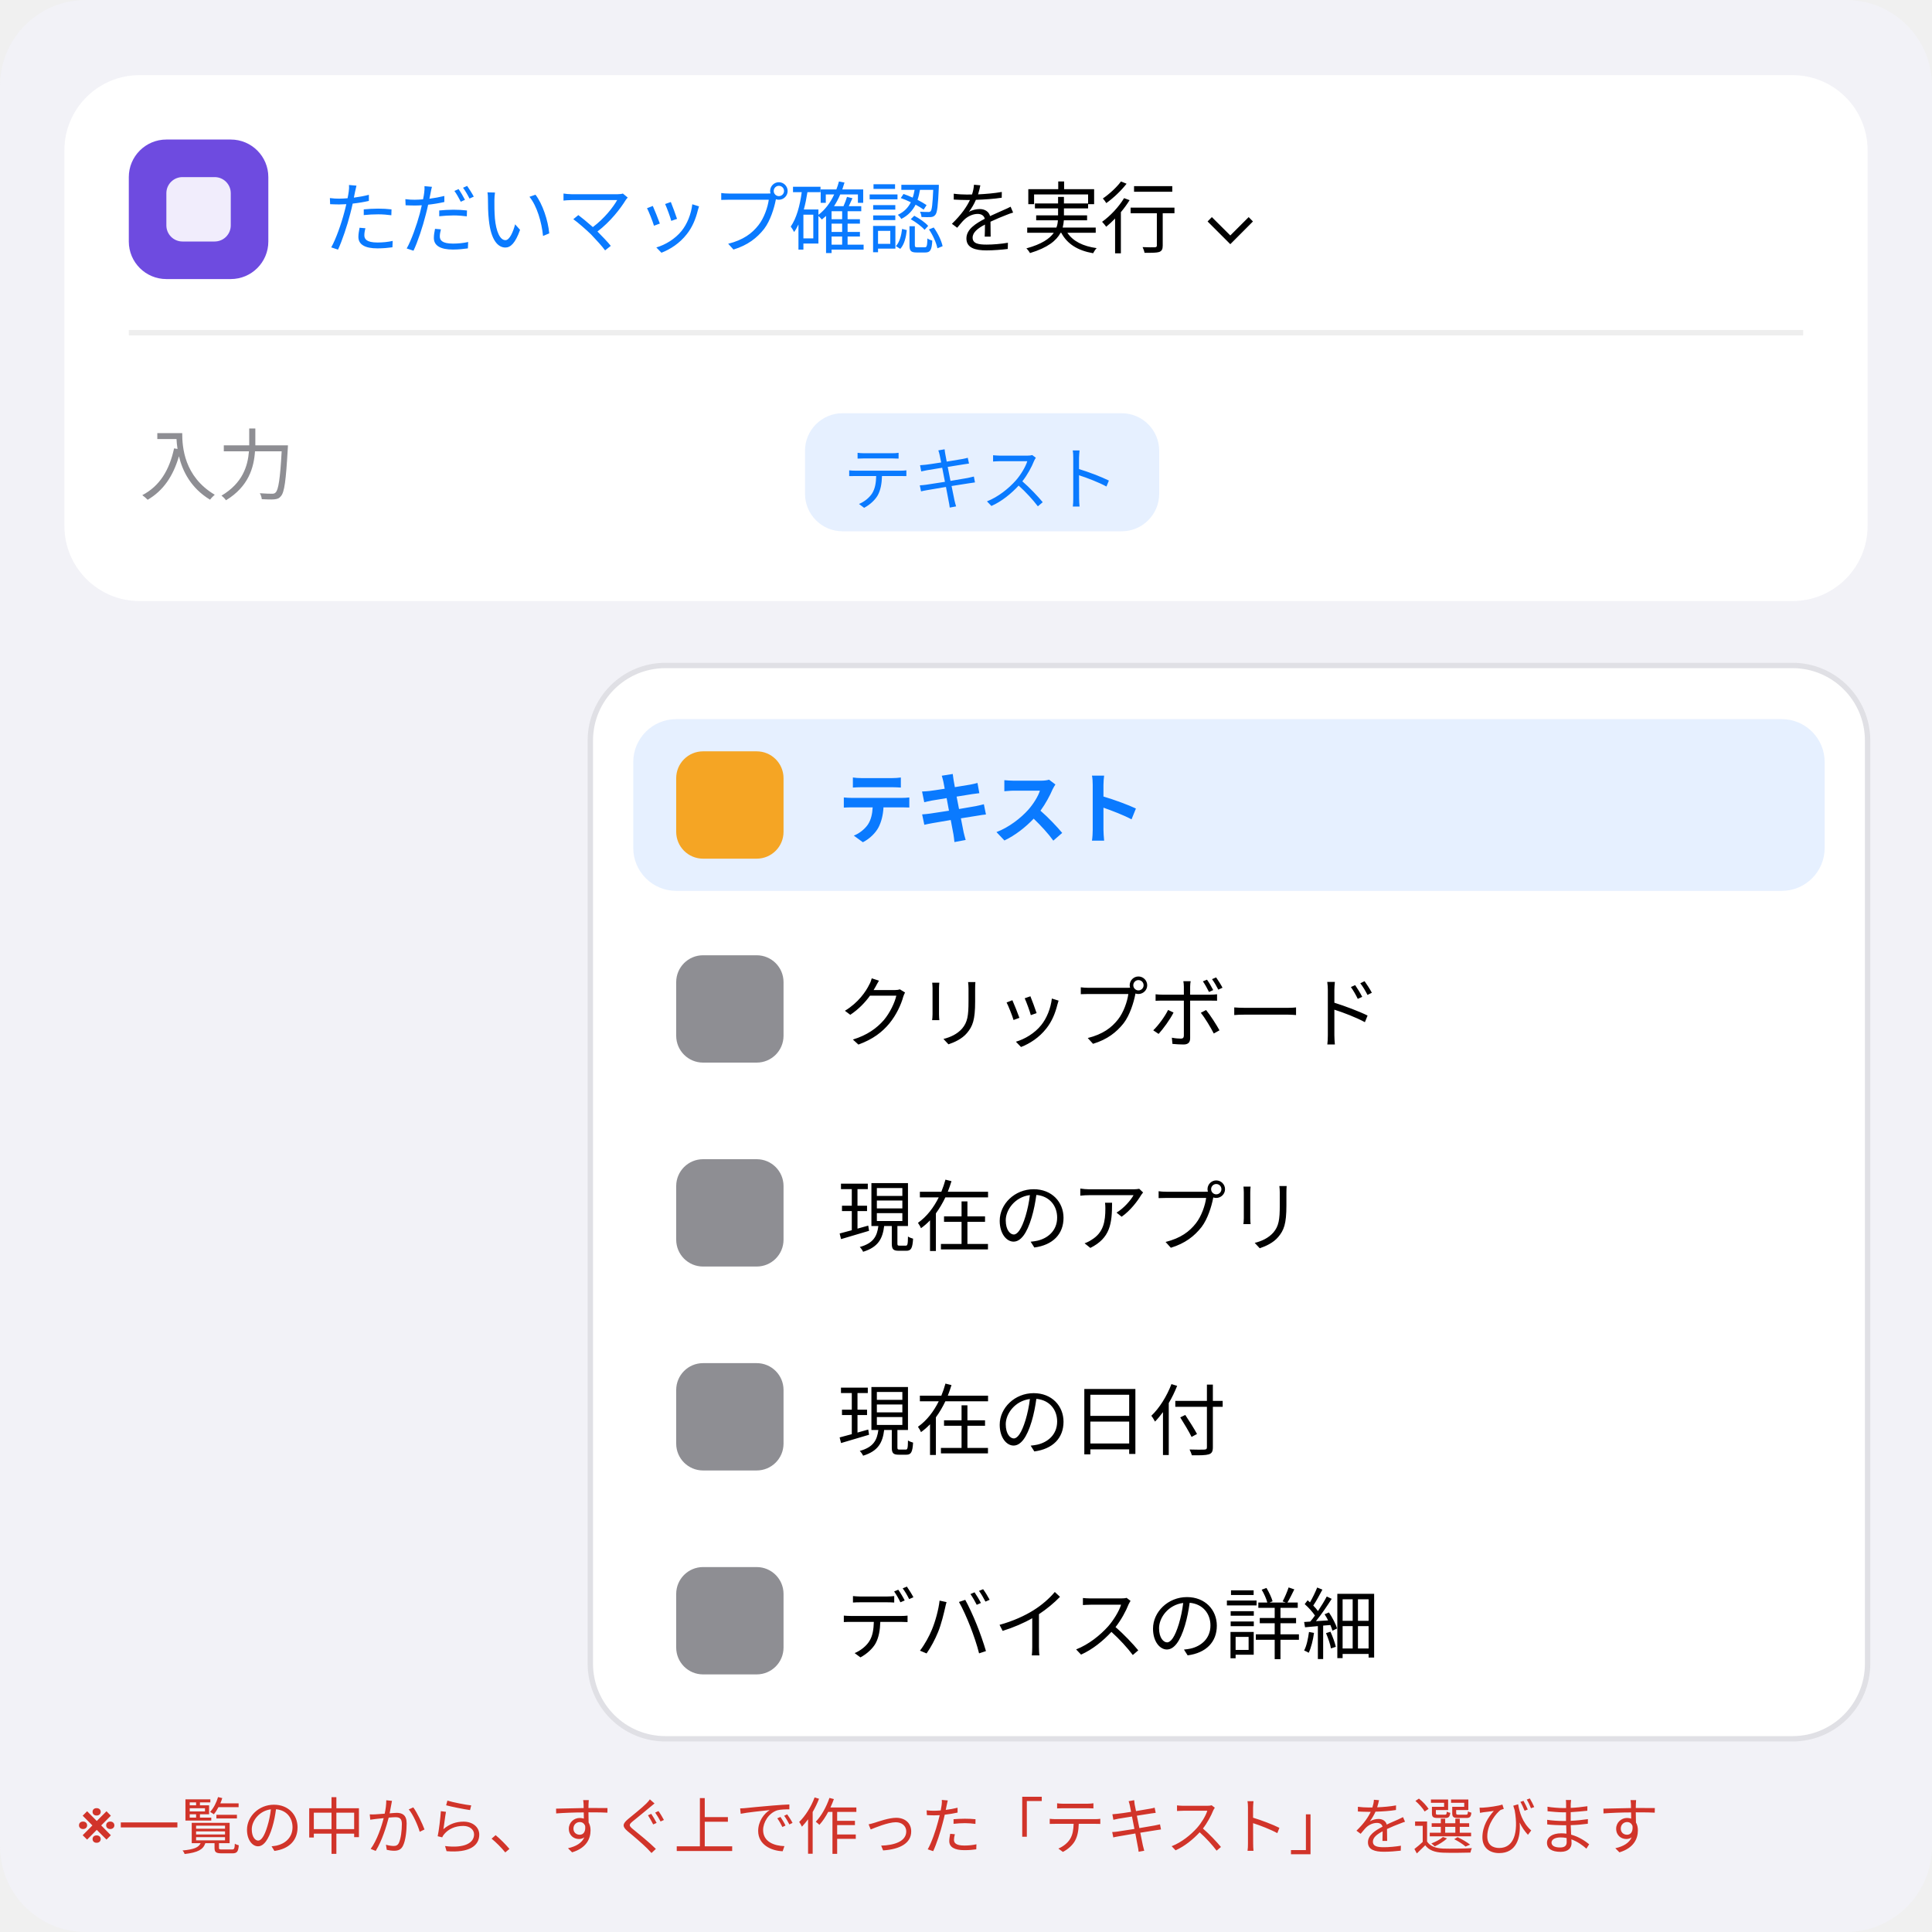
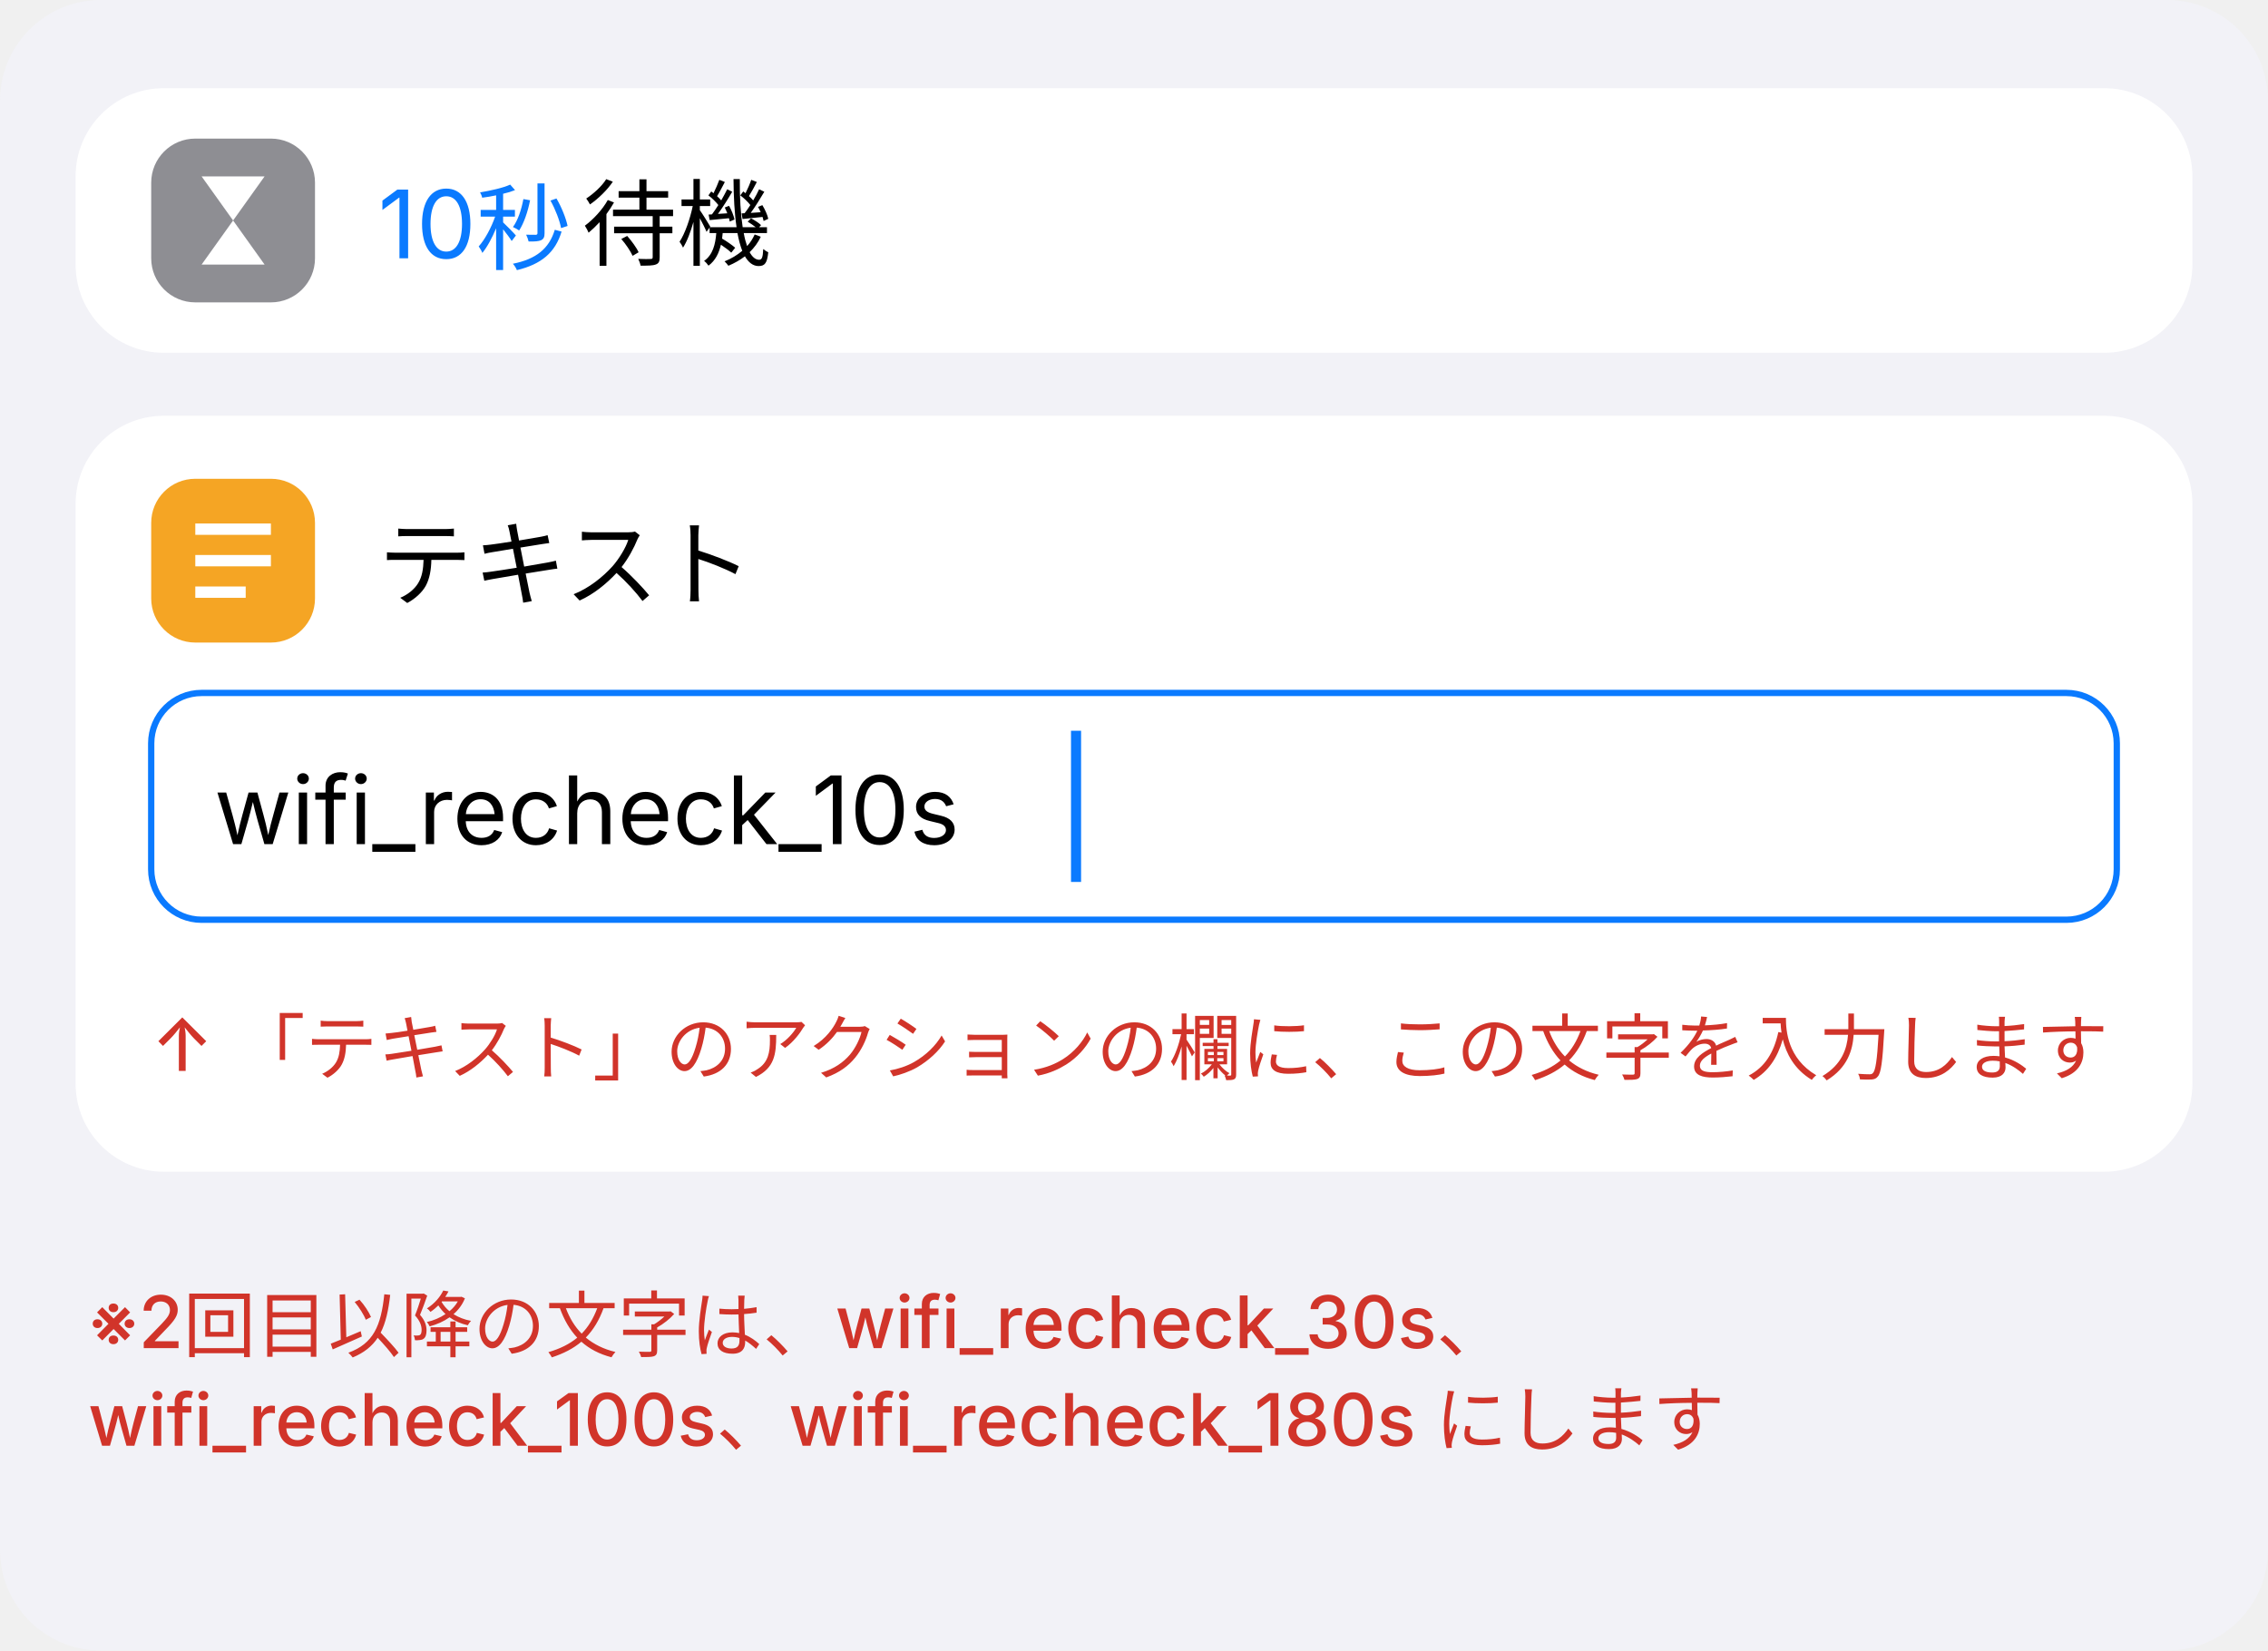
- <svg xmlns="http://www.w3.org/2000/svg" viewBox="0 0 360 360" width="360" height="360" font-family="-apple-system, 'Hiragino Sans', 'Noto Sans JP', 'Yu Gothic', Meiryo, sans-serif" role="img" aria-label="図5 入力に「テキスト」を選ぶ">
-   <rect width="360" height="360" rx="16" fill="#F2F2F7" />
-   <rect x="12" y="14" width="336" height="98" rx="14" fill="#fff" />
-   <rect x="24" y="26" width="26" height="26" rx="7" fill="#6E4BE0" />
-   <rect x="31.0" y="33.0" width="12" height="12" rx="3" fill="#fff" opacity=".9" />
-   <text x="60" y="46" font-size="14.5" fill="#0A7AFF" font-weight="400" text-anchor="start">ただいマップ確認</text>
-   <text x="176.0" y="46" font-size="14.5" fill="#000" font-weight="400" text-anchor="start"> を実行 ⌄</text>
-   <line x1="24" y1="62" x2="336" y2="62" stroke="#EEE" />
-   <text x="26" y="92" font-size="14.5" fill="#8E8E93" font-weight="400" text-anchor="start">入力</text>
-   <rect x="150" y="77" width="66.0" height="22" rx="7" fill="#E6F0FF" />
-   <text x="157" y="94" font-size="13" fill="#0A7AFF" font-weight="500" text-anchor="start">テキスト</text>
-   <rect x="110" y="124" width="238" height="200" rx="14" fill="#fff" stroke="#E0E0E5" stroke-width="1" />
-   <rect x="118" y="134" width="222" height="32" rx="8" fill="#E6F0FF" />
-   <rect x="126" y="140" width="20" height="20" rx="5" fill="#F5A524" />
-   <text x="156" y="156" font-size="14.5" fill="#0A7AFF" font-weight="700" text-anchor="start">テキスト</text>
-   <rect x="126" y="178" width="20" height="20" rx="5" fill="#8E8E93" />
-   <text x="156" y="194" font-size="14.5" fill="#000" font-weight="400" text-anchor="start">クリップボード</text>
-   <rect x="126" y="216" width="20" height="20" rx="5" fill="#8E8E93" />
-   <text x="156" y="232" font-size="14.5" fill="#000" font-weight="400" text-anchor="start">現在のアプリ</text>
-   <rect x="126" y="254" width="20" height="20" rx="5" fill="#8E8E93" />
-   <text x="156" y="270" font-size="14.5" fill="#000" font-weight="400" text-anchor="start">現在の日付</text>
-   <rect x="126" y="292" width="20" height="20" rx="5" fill="#8E8E93" />
-   <text x="156" y="308" font-size="14.5" fill="#000" font-weight="400" text-anchor="start">デバイスの詳細</text>
-   <text x="14" y="344.0" font-size="11.5" fill="#D1342A" font-weight="500" text-anchor="start">※一覧の中から、すぐ上で作った「テキスト」を選びます</text>
+ <svg xmlns="http://www.w3.org/2000/svg" viewBox="0 0 360 262" width="360" height="262" font-family="-apple-system, 'Hiragino Sans', 'Noto Sans JP', 'Yu Gothic', Meiryo, sans-serif" role="img" aria-label="図5 テキストを入力する">
+   <rect width="360" height="262" rx="16" fill="#F2F2F7" />
+   <rect x="12" y="14" width="336" height="42" rx="14" fill="#fff" />
+   <rect x="24" y="22" width="26" height="26" rx="7" fill="#8E8E93" />
+   <path d="M32.0 28.0h10l-5 7l5 7h-10l5-7z" fill="#fff" />
+   <text x="60" y="41" font-size="15" fill="#0A7AFF" font-weight="400" text-anchor="start">10秒</text>
+   <text x="92.4" y="41" font-size="15" fill="#000" font-weight="400" text-anchor="start"> 待機</text>
+   <rect x="12" y="66" width="336" height="120" rx="14" fill="#fff" />
+   <rect x="24" y="76" width="26" height="26" rx="7" fill="#F5A524" />
+   <path d="M31.0 84.0h12M31.0 89.0h12M31.0 94.0h8" stroke="#fff" stroke-width="1.8" />
+   <text x="60" y="95" font-size="15" fill="#000" font-weight="500" text-anchor="start">テキスト</text>
+   <rect x="24" y="110" width="312" height="36" rx="8" fill="#fff" stroke="#0A7AFF" stroke-width="1" />
+   <text x="34" y="134" font-size="15" fill="#000" font-weight="400" text-anchor="start">wifi_recheck_10s</text>
+   <rect x="170" y="116" width="1.6" height="24" fill="#0A7AFF" />
+   <text x="24" y="170.0" font-size="11.5" fill="#D1342A" font-weight="500" text-anchor="start">↑ 「テキスト」のアクションの欄に、この文字を入力します</text>
+   <text x="14" y="214.0" font-size="11.5" fill="#D1342A" font-weight="500" text-anchor="start">※2回目以降の文字は、wifi_recheck_30s、</text>
+   <text x="14" y="229.5" font-size="11.5" fill="#D1342A" font-weight="500" text-anchor="start">　wifi_recheck_100s、wifi_recheck_180s にします</text>
</svg>
